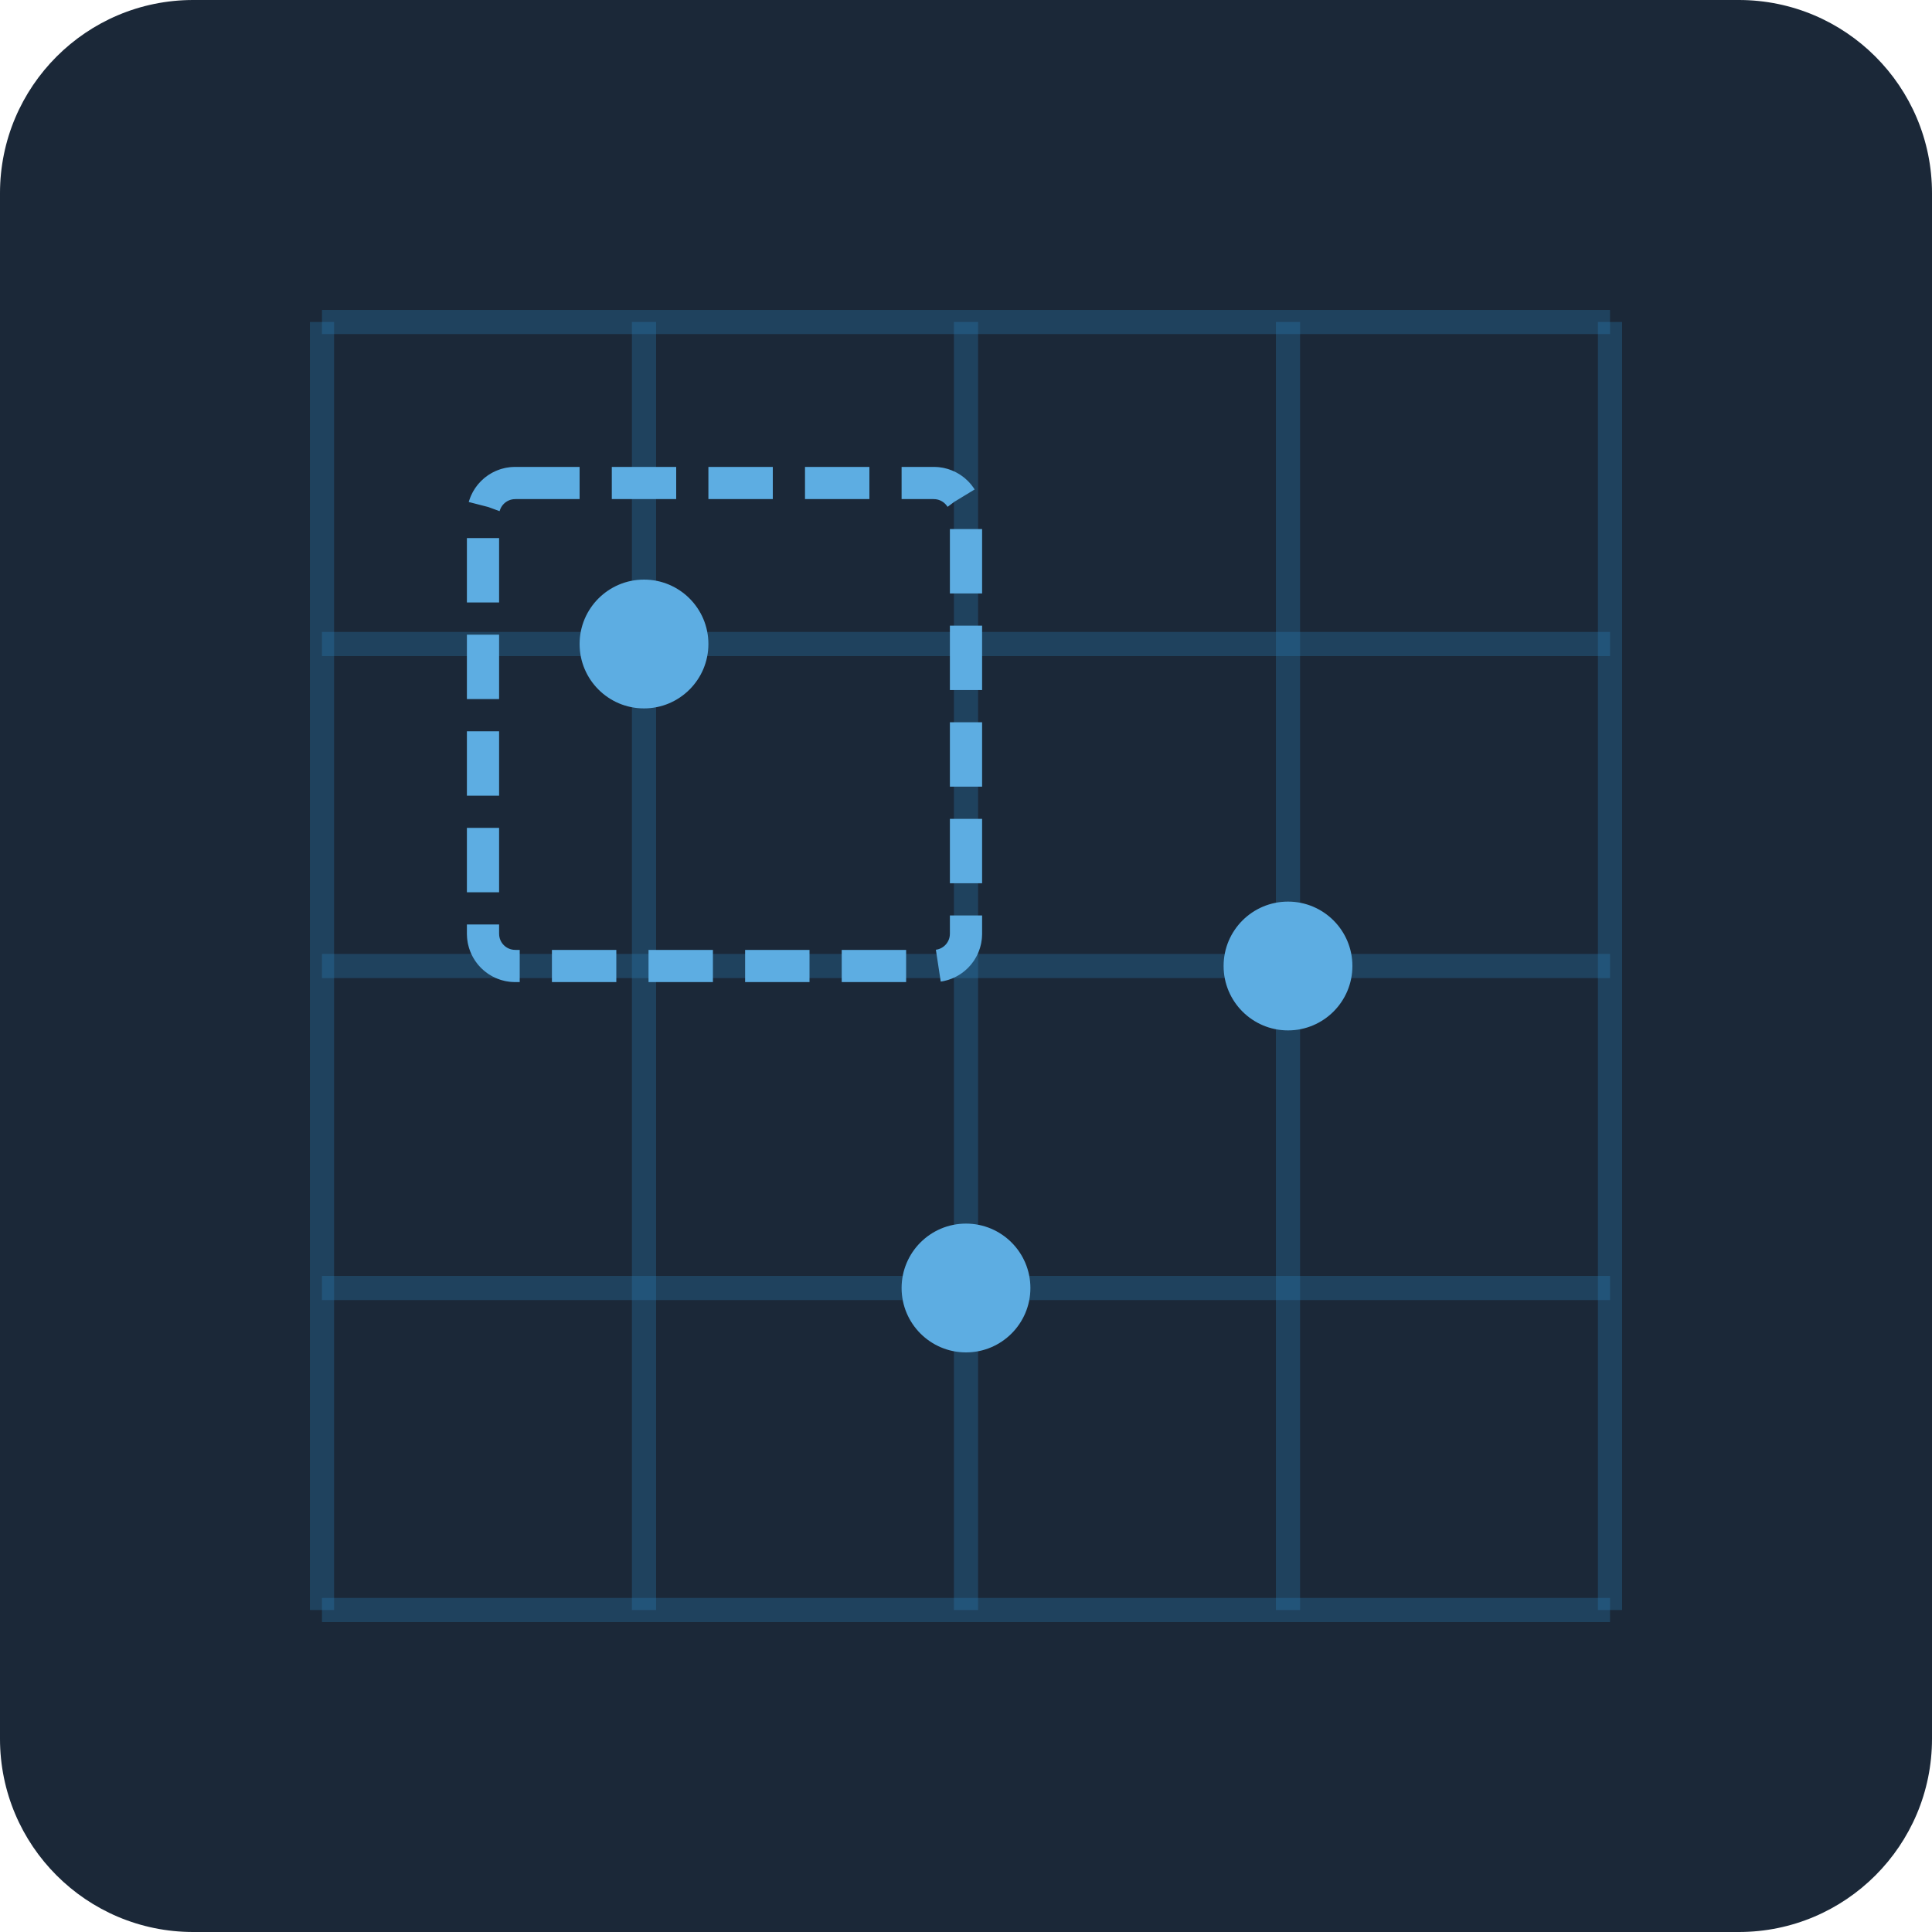
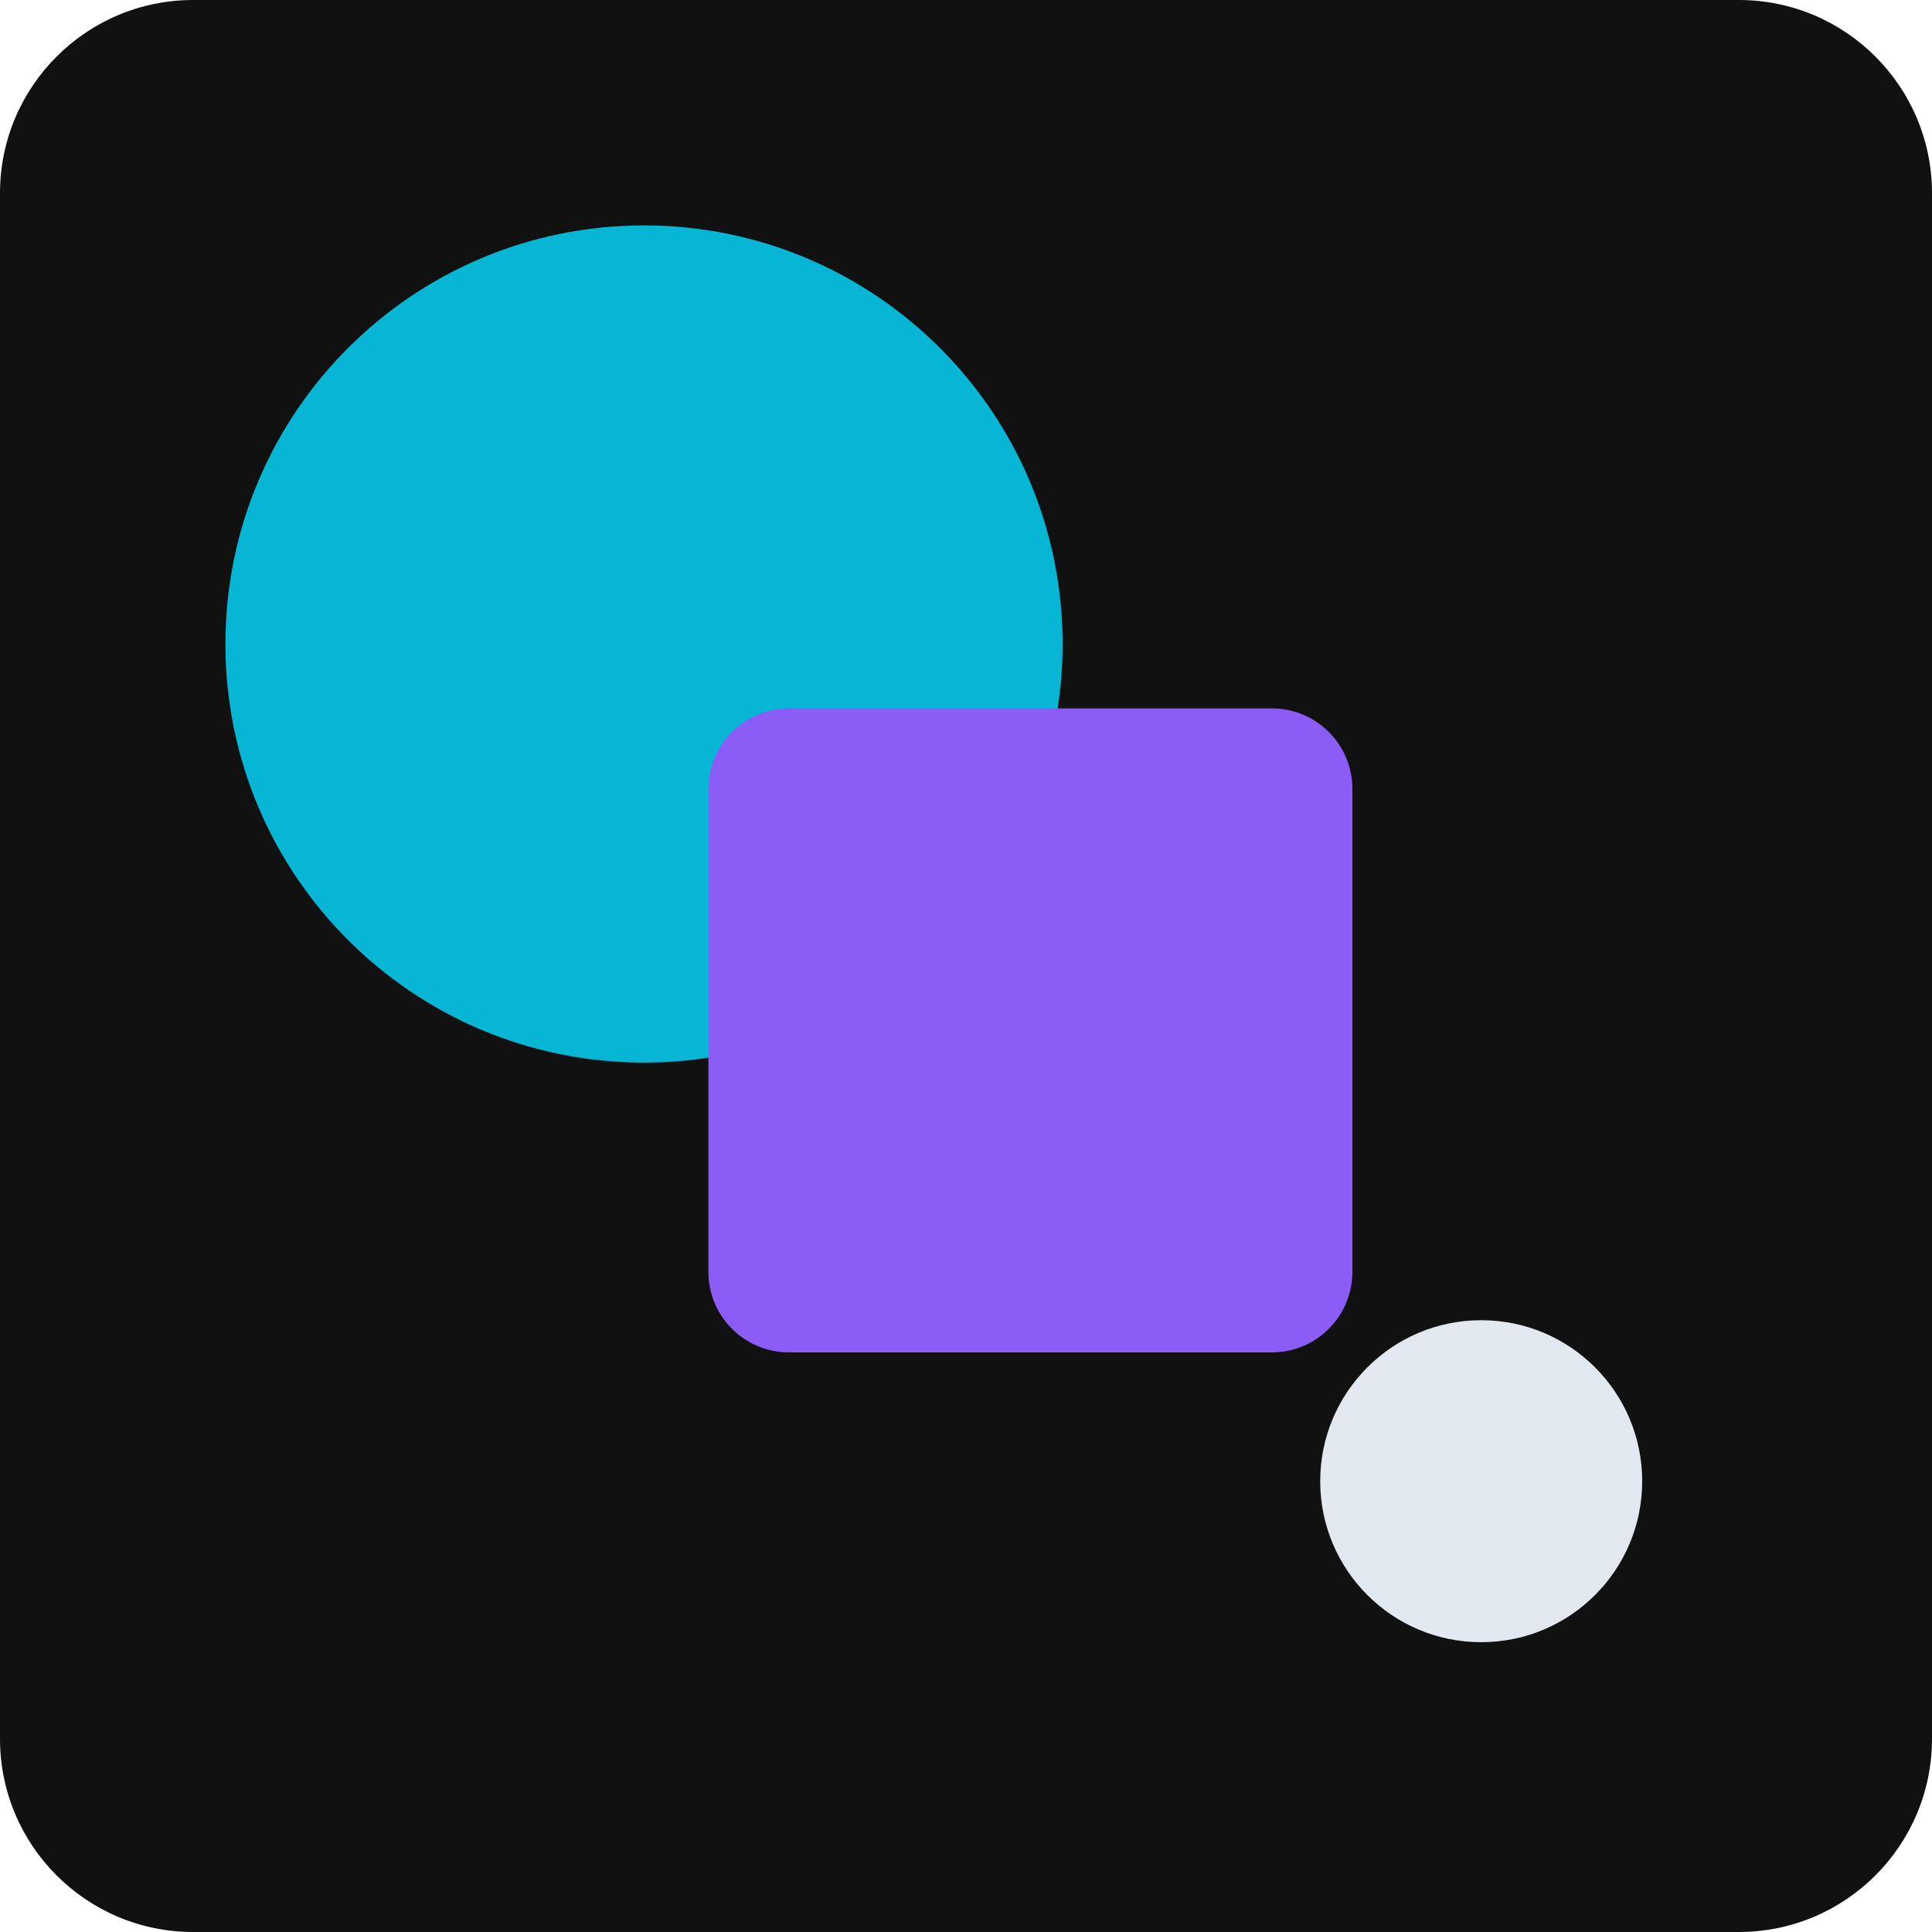
<svg xmlns="http://www.w3.org/2000/svg" width="120" height="120" viewBox="0 0 120 120">
-   <rect width="120" height="120" rx="12" fill="#1b2838" />
-   <line x1="20" y1="20" x2="20" y2="100" stroke="#2980b9" stroke-width="1.5" opacity="0.3" />
-   <line x1="40" y1="20" x2="40" y2="100" stroke="#2980b9" stroke-width="1.5" opacity="0.3" />
-   <line x1="60" y1="20" x2="60" y2="100" stroke="#2980b9" stroke-width="1.5" opacity="0.3" />
-   <line x1="80" y1="20" x2="80" y2="100" stroke="#2980b9" stroke-width="1.5" opacity="0.3" />
-   <line x1="100" y1="20" x2="100" y2="100" stroke="#2980b9" stroke-width="1.5" opacity="0.3" />
-   <line x1="20" y1="20" x2="100" y2="20" stroke="#2980b9" stroke-width="1.5" opacity="0.3" />
-   <line x1="20" y1="40" x2="100" y2="40" stroke="#2980b9" stroke-width="1.5" opacity="0.3" />
-   <line x1="20" y1="60" x2="100" y2="60" stroke="#2980b9" stroke-width="1.5" opacity="0.3" />
-   <line x1="20" y1="80" x2="100" y2="80" stroke="#2980b9" stroke-width="1.5" opacity="0.3" />
-   <line x1="20" y1="100" x2="100" y2="100" stroke="#2980b9" stroke-width="1.5" opacity="0.3" />
-   <circle cx="40" cy="40" r="4" fill="#5dade2" />
-   <circle cx="80" cy="60" r="4" fill="#5dade2" />
-   <circle cx="60" cy="80" r="4" fill="#5dade2" />
-   <rect x="30" y="30" width="30" height="30" rx="2" fill="none" stroke="#5dade2" stroke-width="2" stroke-dasharray="4 2" />
+   <rect width="120" height="120" rx="12" fill="#111" />
+   <circle cx="40" cy="40" r="26" fill="#06b6d4" />
+   <rect x="44" y="44" width="40" height="40" rx="5" fill="#8b5cf6" />
+   <circle cx="92" cy="92" r="10" fill="#e2e8f0" />
</svg>
